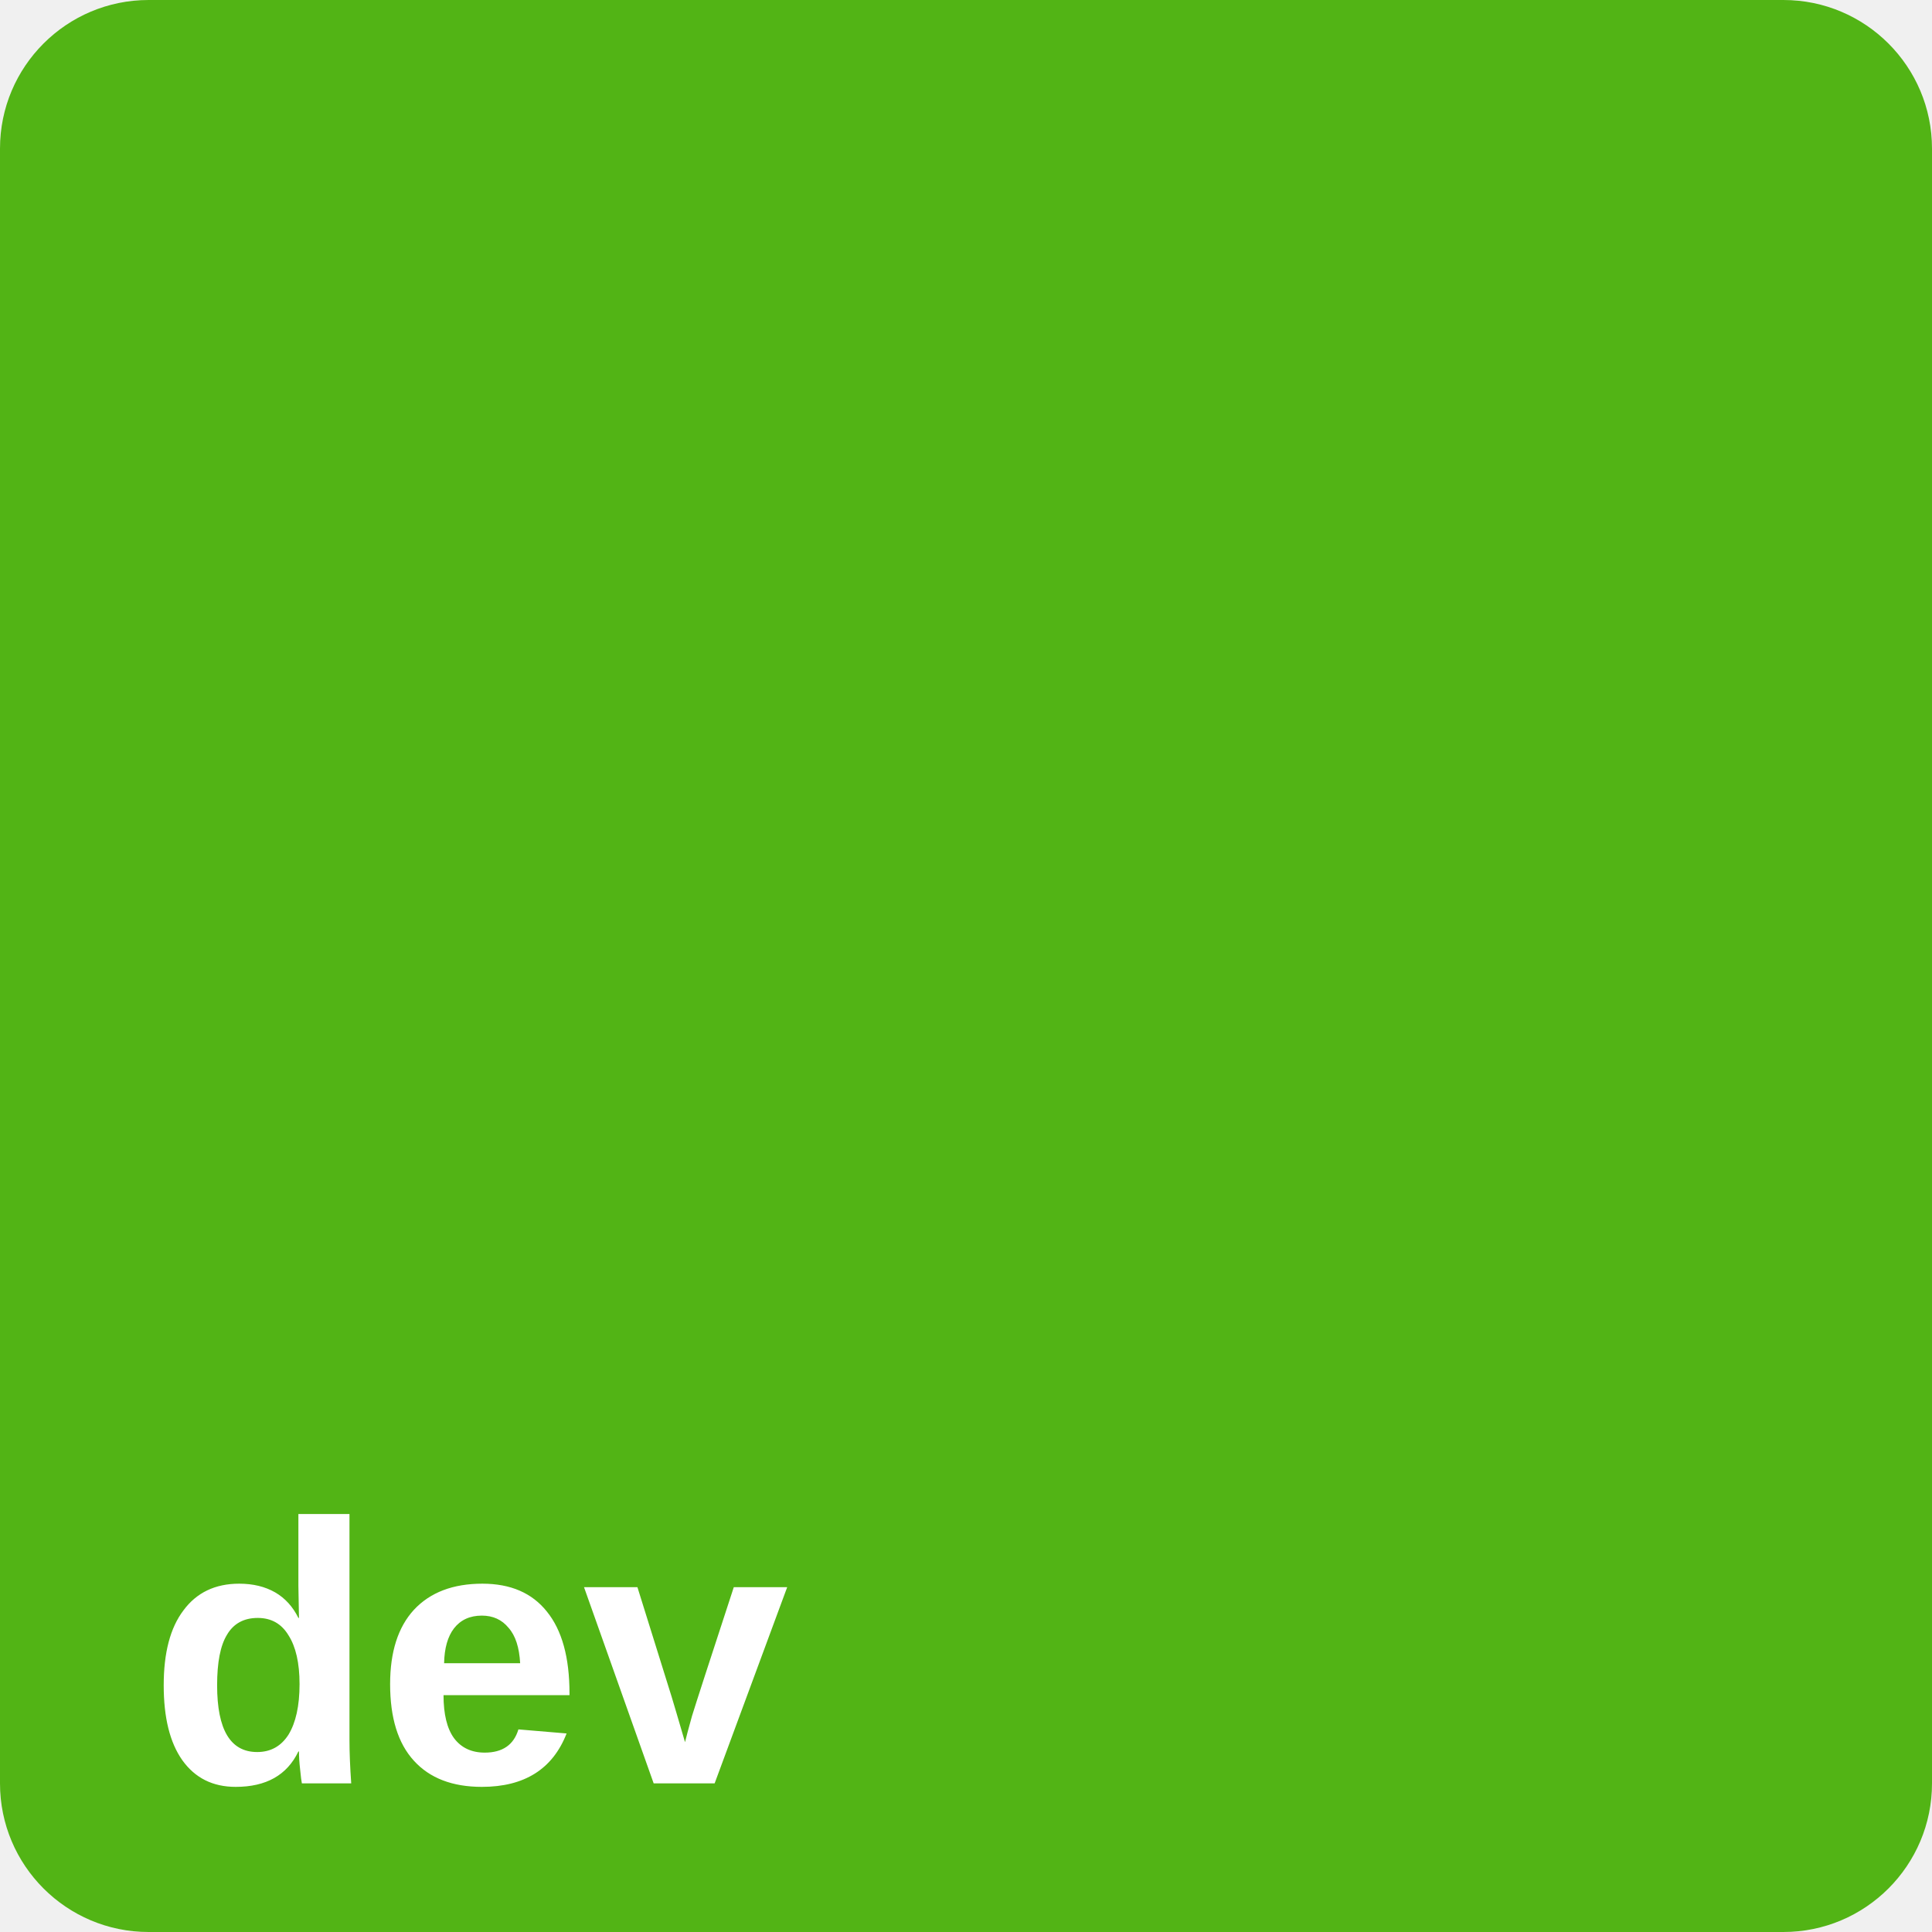
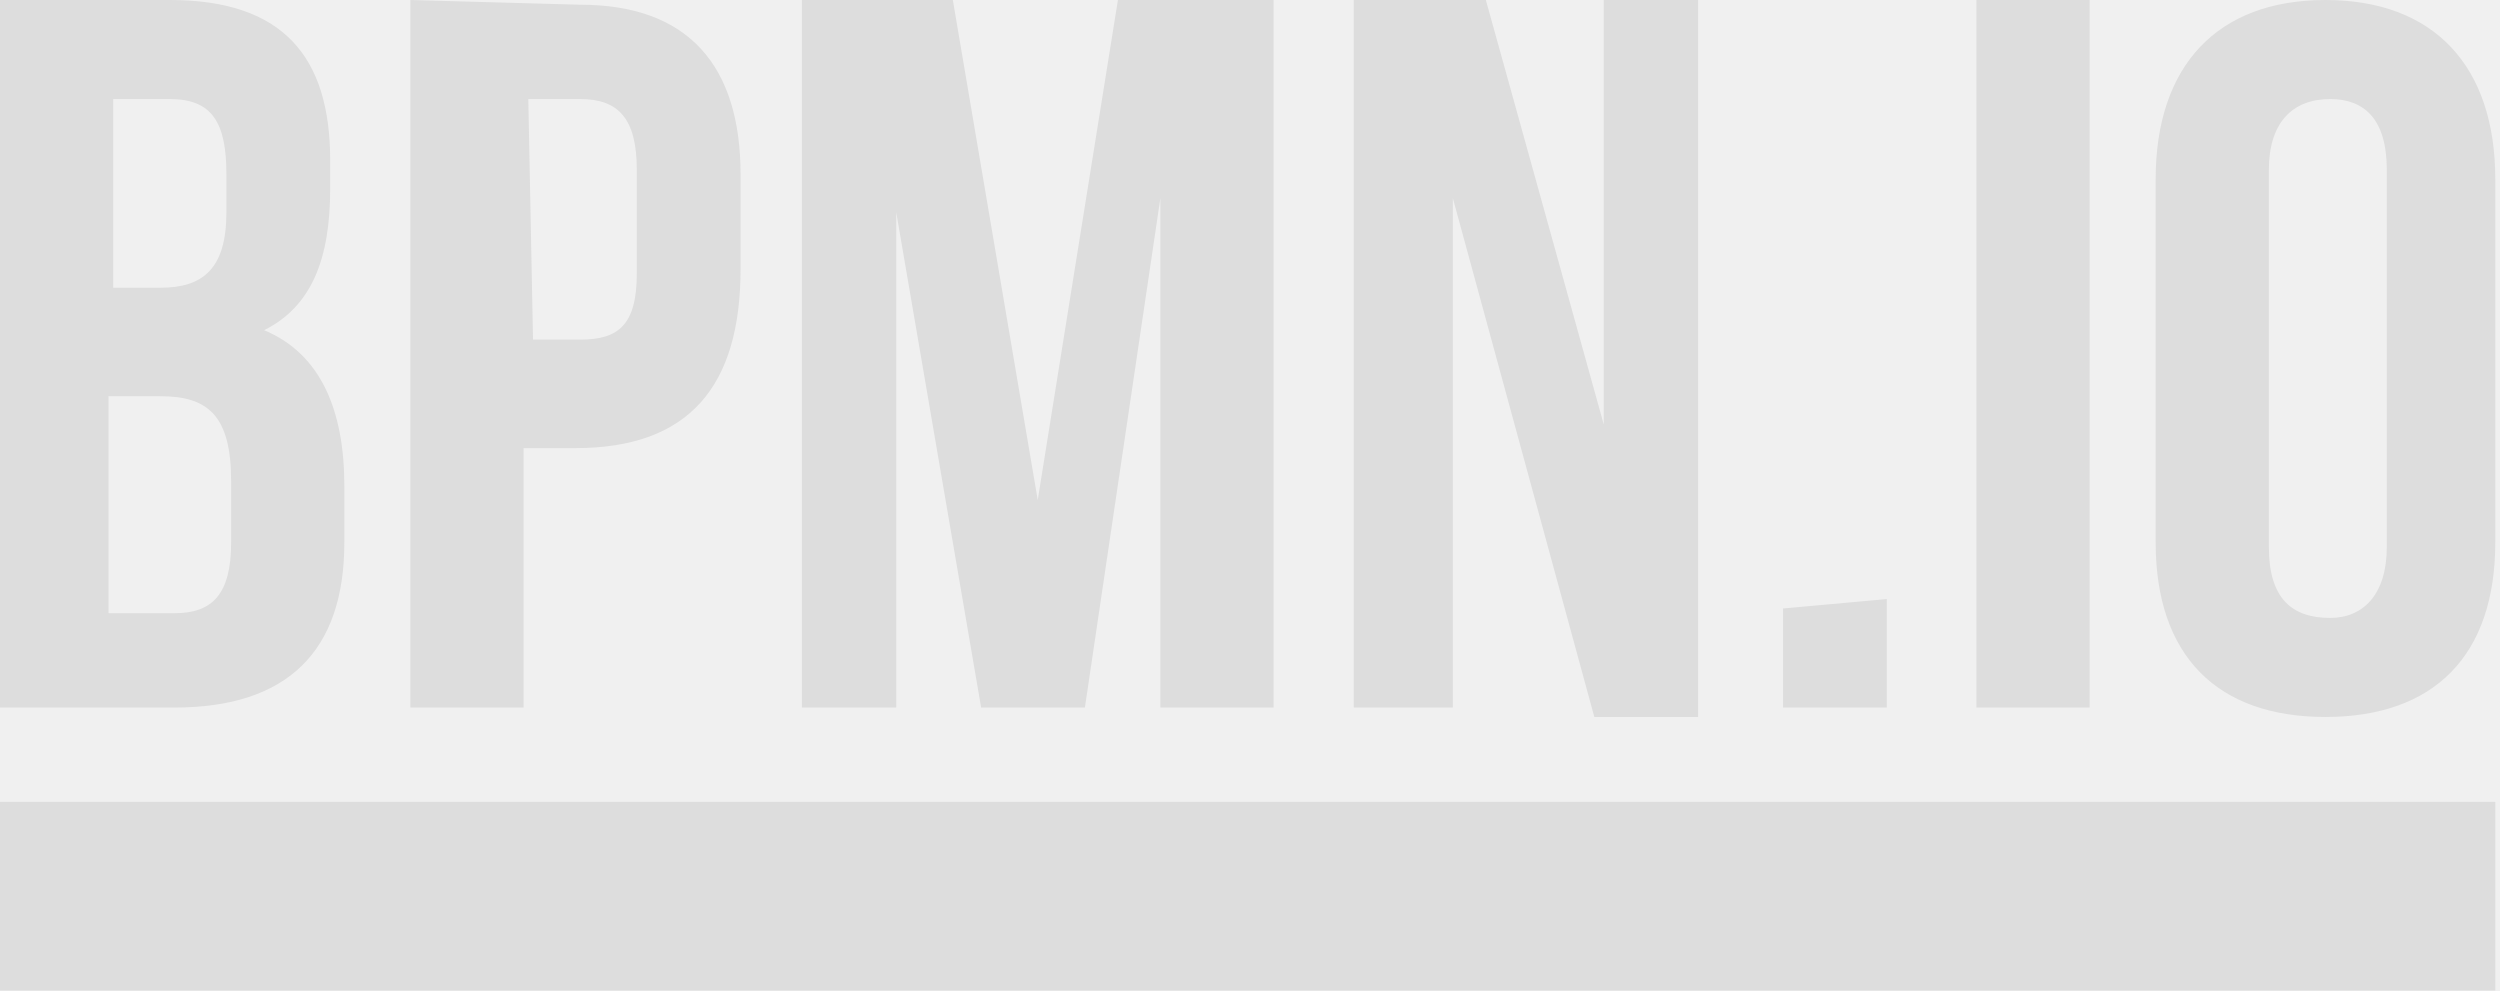
- <svg xmlns="http://www.w3.org/2000/svg" width="52" height="52">
-   <rect x="0" y="0" rx="4" ry="4" width="52" height="52" fill="#52B415" />
-   <text x="4" y="48" fill="#FFF" style="font-family: Arial, sans-serif; font-size: 10px; font-weight: bold;">dev</text>
+ <svg xmlns="http://www.w3.org/2000/svg" width="53" viewBox="0 0 53 21">
+   <path fill="#ddd" d="M49.3 0c-2.3 0-3.6 1.4-3.6 3.8v7.7c0 2.4 1.3 3.7 3.6 3.7s3.6-1.3 3.6-3.7V3.8c0-2.4-1.3-3.8-3.6-3.8zM0 0v15h3.7c2.4 0 3.6-1.2 3.6-3.5v-1.2c0-1.6-.5-2.8-1.7-3.3C6.6 6.5 7 5.5 7 4v-.6C7 1.2 6 0 3.6 0zm8.7 0v15h2.4V9.5h1.1c2.4 0 3.5-1.3 3.5-3.8v-2c0-2.3-1.1-3.6-3.4-3.6zM17 0v15H19V4.5L20.8 15H23l1.6-10.8V15H27V0h-3.3L22 10.6 20.2 0zm11.7 0v15h2.1V4.2l3 11H36V0H34V9l-2.5-9zm13.2 0v15h2.4V0zm7.5 2.1c.7 0 1.2.4 1.2 1.5v8c0 1-.5 1.5-1.2 1.5-.8 0-1.3-.4-1.3-1.5v-8c0-1 .5-1.5 1.3-1.5zm-47 0h1.2c.9 0 1.2.5 1.2 1.6v.8c0 1.2-.5 1.6-1.4 1.6h-1zm8.8 0h1.1c.8 0 1.2.4 1.2 1.5v2.2c0 1.1-.4 1.4-1.2 1.4h-1zM2.3 8.4h1.1c1 0 1.5.4 1.5 1.8v1.3c0 1.1-.4 1.5-1.2 1.5H2.3zm35.5 4.5V15H40v-2.3zM0 17V21h52.9v-4z">
+   </path>
</svg>
